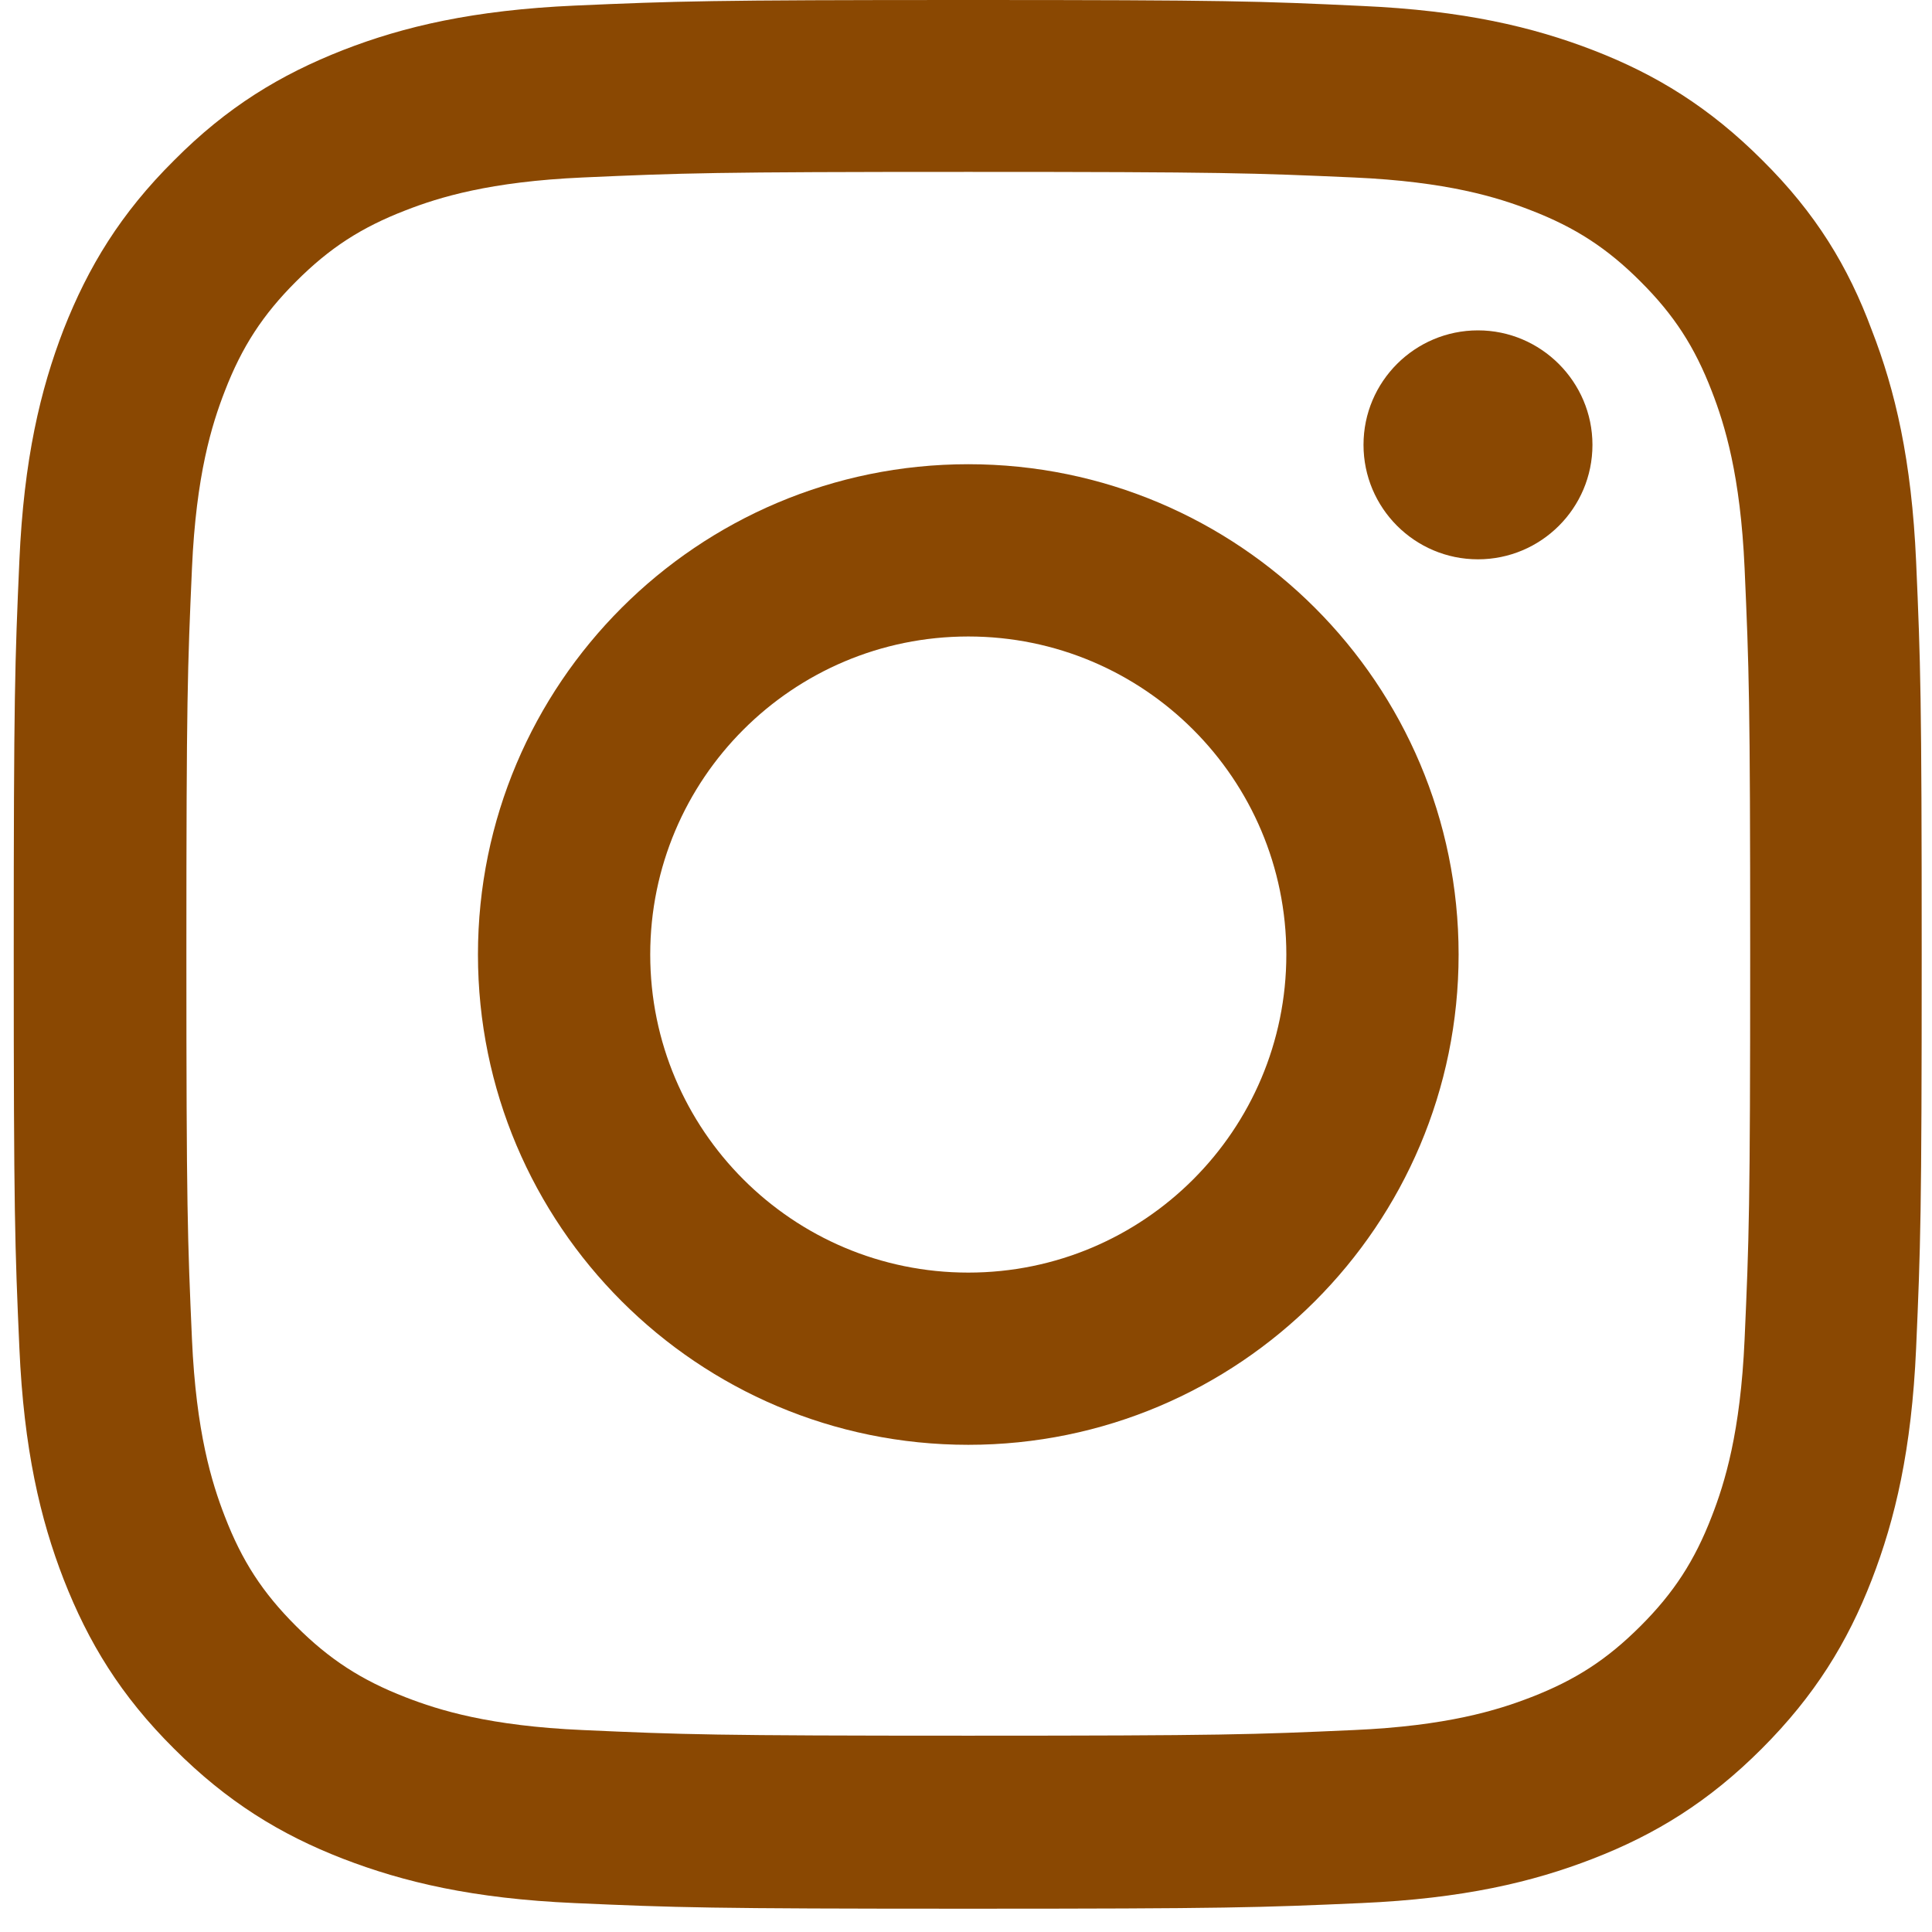
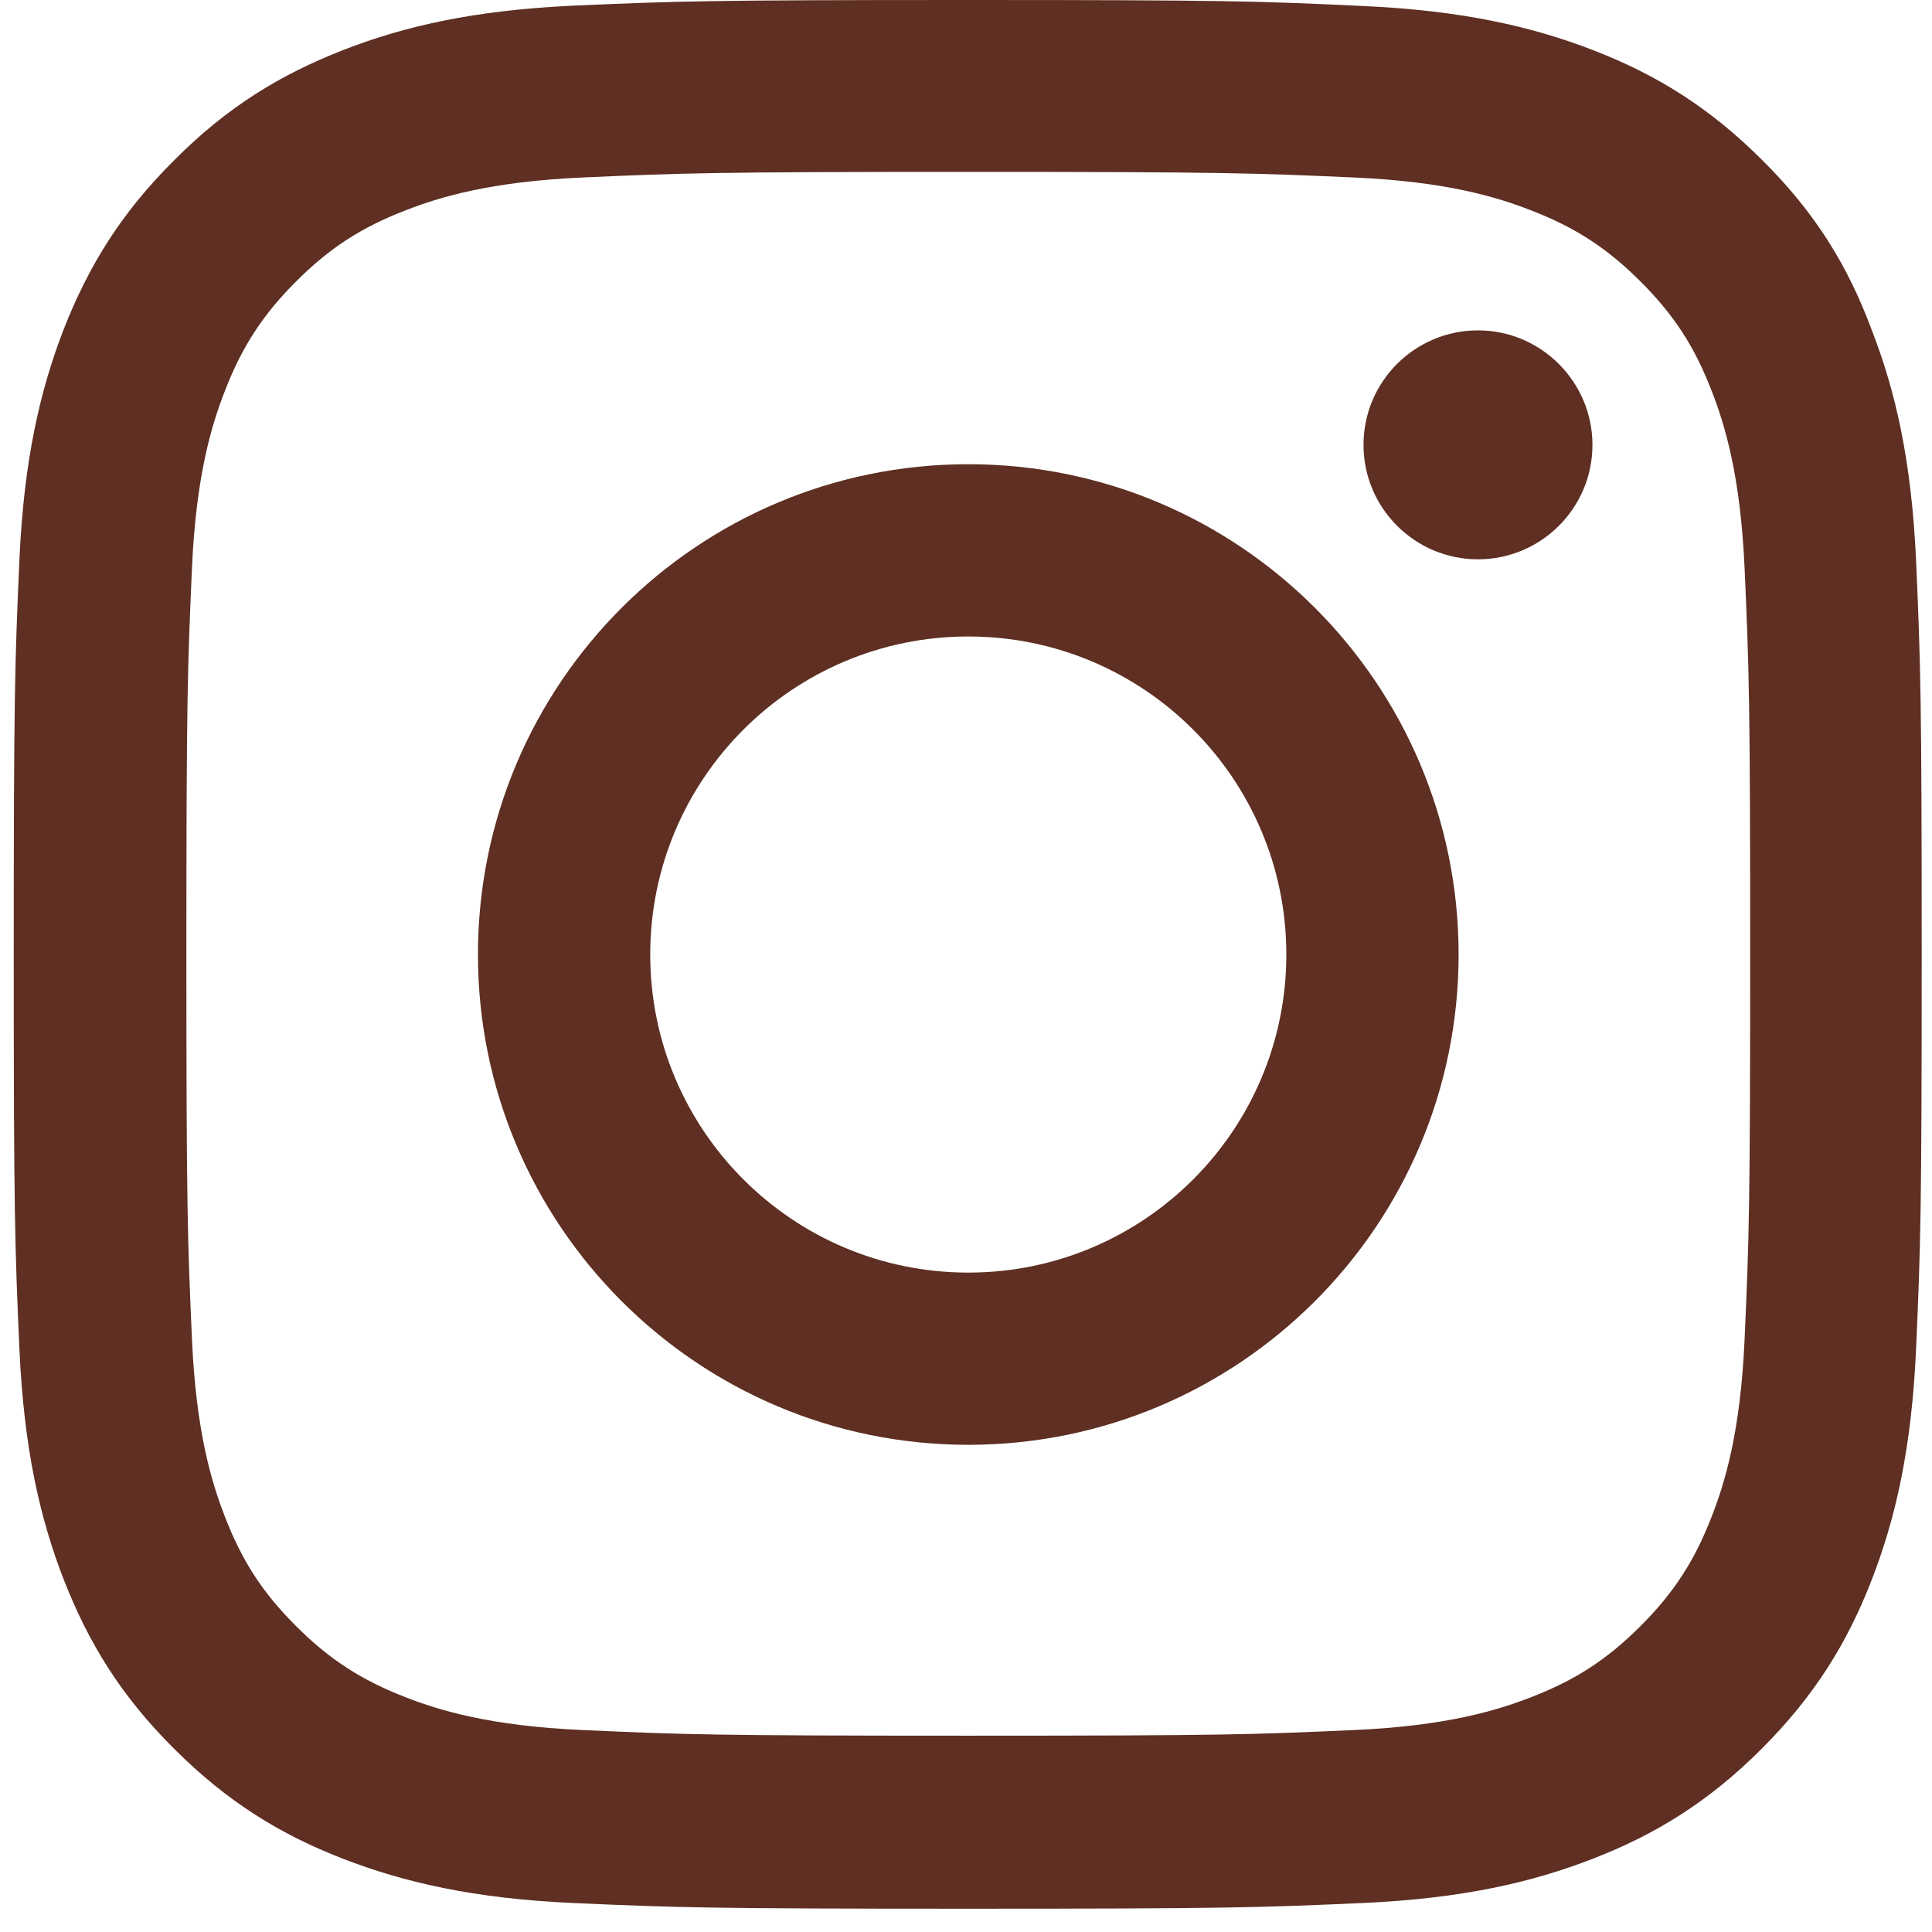
<svg xmlns="http://www.w3.org/2000/svg" width="36" height="36" viewBox="0 0 36 36" fill="none">
-   <path d="M18.043 3.203C22.795 3.203 23.358 3.224 25.227 3.307C26.963 3.384 27.901 3.675 28.527 3.919C29.354 4.238 29.951 4.627 30.569 5.246C31.195 5.871 31.577 6.461 31.896 7.288C32.139 7.913 32.431 8.858 32.508 10.588C32.591 12.464 32.612 13.027 32.612 17.772C32.612 22.525 32.591 23.087 32.508 24.956C32.431 26.693 32.139 27.631 31.896 28.256C31.577 29.083 31.188 29.681 30.569 30.299C29.944 30.924 29.354 31.306 28.527 31.626C27.901 31.869 26.956 32.161 25.227 32.237C23.351 32.321 22.788 32.342 18.043 32.342C13.29 32.342 12.727 32.321 10.859 32.237C9.122 32.161 8.184 31.869 7.558 31.626C6.732 31.306 6.134 30.918 5.516 30.299C4.89 29.674 4.508 29.083 4.189 28.256C3.946 27.631 3.654 26.686 3.577 24.956C3.494 23.08 3.473 22.518 3.473 17.772C3.473 13.02 3.494 12.457 3.577 10.588C3.654 8.851 3.946 7.913 4.189 7.288C4.508 6.461 4.897 5.864 5.516 5.246C6.141 4.62 6.732 4.238 7.558 3.919C8.184 3.675 9.129 3.384 10.859 3.307C12.727 3.224 13.29 3.203 18.043 3.203ZM18.043 0C13.214 0 12.609 0.021 10.713 0.104C8.823 0.188 7.524 0.493 6.398 0.931C5.224 1.39 4.23 1.994 3.244 2.988C2.25 3.974 1.646 4.968 1.187 6.135C0.75 7.267 0.444 8.56 0.361 10.449C0.277 12.353 0.256 12.957 0.256 17.786C0.256 22.615 0.277 23.219 0.361 25.116C0.444 27.006 0.75 28.305 1.187 29.431C1.646 30.605 2.25 31.598 3.244 32.585C4.23 33.572 5.224 34.183 6.391 34.635C7.524 35.072 8.816 35.378 10.706 35.461C12.602 35.545 13.207 35.566 18.036 35.566C22.864 35.566 23.469 35.545 25.366 35.461C27.255 35.378 28.555 35.072 29.68 34.635C30.847 34.183 31.841 33.572 32.827 32.585C33.814 31.598 34.425 30.605 34.877 29.438C35.315 28.305 35.62 27.013 35.704 25.123C35.787 23.226 35.808 22.622 35.808 17.793C35.808 12.964 35.787 12.36 35.704 10.463C35.62 8.574 35.315 7.274 34.877 6.149C34.439 4.968 33.835 3.974 32.841 2.988C31.855 2.001 30.861 1.39 29.694 0.938C28.561 0.5 27.269 0.195 25.379 0.111C23.476 0.021 22.871 0 18.043 0Z" fill="#8a4802" />
-   <path d="M18.043 8.65C12.998 8.65 8.906 12.742 8.906 17.786C8.906 22.83 12.998 26.922 18.043 26.922C23.087 26.922 27.179 22.83 27.179 17.786C27.179 12.742 23.087 8.65 18.043 8.65ZM18.043 23.713C14.77 23.713 12.116 21.059 12.116 17.786C12.116 14.514 14.77 11.86 18.043 11.86C21.315 11.86 23.969 14.514 23.969 17.786C23.969 21.059 21.315 23.713 18.043 23.713Z" fill="#8a4802" />
-   <path d="M29.673 8.289C29.673 9.47 28.714 10.422 27.54 10.422C26.359 10.422 25.407 9.463 25.407 8.289C25.407 7.108 26.366 6.156 27.54 6.156C28.714 6.156 29.673 7.115 29.673 8.289Z" fill="#8a4802" />
+   <path d="M18.043 3.203C22.795 3.203 23.358 3.224 25.227 3.307C26.963 3.384 27.901 3.675 28.527 3.919C29.354 4.238 29.951 4.627 30.569 5.246C31.195 5.871 31.577 6.461 31.896 7.288C32.139 7.913 32.431 8.858 32.508 10.588C32.591 12.464 32.612 13.027 32.612 17.772C32.612 22.525 32.591 23.087 32.508 24.956C32.431 26.693 32.139 27.631 31.896 28.256C31.577 29.083 31.188 29.681 30.569 30.299C29.944 30.924 29.354 31.306 28.527 31.626C27.901 31.869 26.956 32.161 25.227 32.237C23.351 32.321 22.788 32.342 18.043 32.342C13.29 32.342 12.727 32.321 10.859 32.237C9.122 32.161 8.184 31.869 7.558 31.626C6.732 31.306 6.134 30.918 5.516 30.299C4.89 29.674 4.508 29.083 4.189 28.256C3.946 27.631 3.654 26.686 3.577 24.956C3.494 23.08 3.473 22.518 3.473 17.772C3.473 13.02 3.494 12.457 3.577 10.588C3.654 8.851 3.946 7.913 4.189 7.288C4.508 6.461 4.897 5.864 5.516 5.246C6.141 4.62 6.732 4.238 7.558 3.919C8.184 3.675 9.129 3.384 10.859 3.307C12.727 3.224 13.29 3.203 18.043 3.203ZM18.043 0C13.214 0 12.609 0.021 10.713 0.104C8.823 0.188 7.524 0.493 6.398 0.931C5.224 1.39 4.23 1.994 3.244 2.988C2.25 3.974 1.646 4.968 1.187 6.135C0.75 7.267 0.444 8.56 0.361 10.449C0.277 12.353 0.256 12.957 0.256 17.786C0.256 22.615 0.277 23.219 0.361 25.116C0.444 27.006 0.75 28.305 1.187 29.431C1.646 30.605 2.25 31.598 3.244 32.585C4.23 33.572 5.224 34.183 6.391 34.635C7.524 35.072 8.816 35.378 10.706 35.461C12.602 35.545 13.207 35.566 18.036 35.566C22.864 35.566 23.469 35.545 25.366 35.461C27.255 35.378 28.555 35.072 29.68 34.635C30.847 34.183 31.841 33.572 32.827 32.585C33.814 31.598 34.425 30.605 34.877 29.438C35.315 28.305 35.62 27.013 35.704 25.123C35.787 23.226 35.808 22.622 35.808 17.793C35.808 12.964 35.787 12.36 35.704 10.463C35.62 8.574 35.315 7.274 34.877 6.149C34.439 4.968 33.835 3.974 32.841 2.988C31.855 2.001 30.861 1.39 29.694 0.938C28.561 0.5 27.269 0.195 25.379 0.111C23.476 0.021 22.871 0 18.043 0Z" fill="#5e2f22" />
+   <path d="M18.043 8.65C12.998 8.65 8.906 12.742 8.906 17.786C8.906 22.83 12.998 26.922 18.043 26.922C23.087 26.922 27.179 22.83 27.179 17.786C27.179 12.742 23.087 8.65 18.043 8.65ZM18.043 23.713C14.77 23.713 12.116 21.059 12.116 17.786C12.116 14.514 14.77 11.86 18.043 11.86C21.315 11.86 23.969 14.514 23.969 17.786C23.969 21.059 21.315 23.713 18.043 23.713Z" fill="#5e2f22" />
+   <path d="M29.673 8.289C29.673 9.47 28.714 10.422 27.54 10.422C26.359 10.422 25.407 9.463 25.407 8.289C25.407 7.108 26.366 6.156 27.54 6.156C28.714 6.156 29.673 7.115 29.673 8.289Z" fill="#5e2f22" />
</svg>
